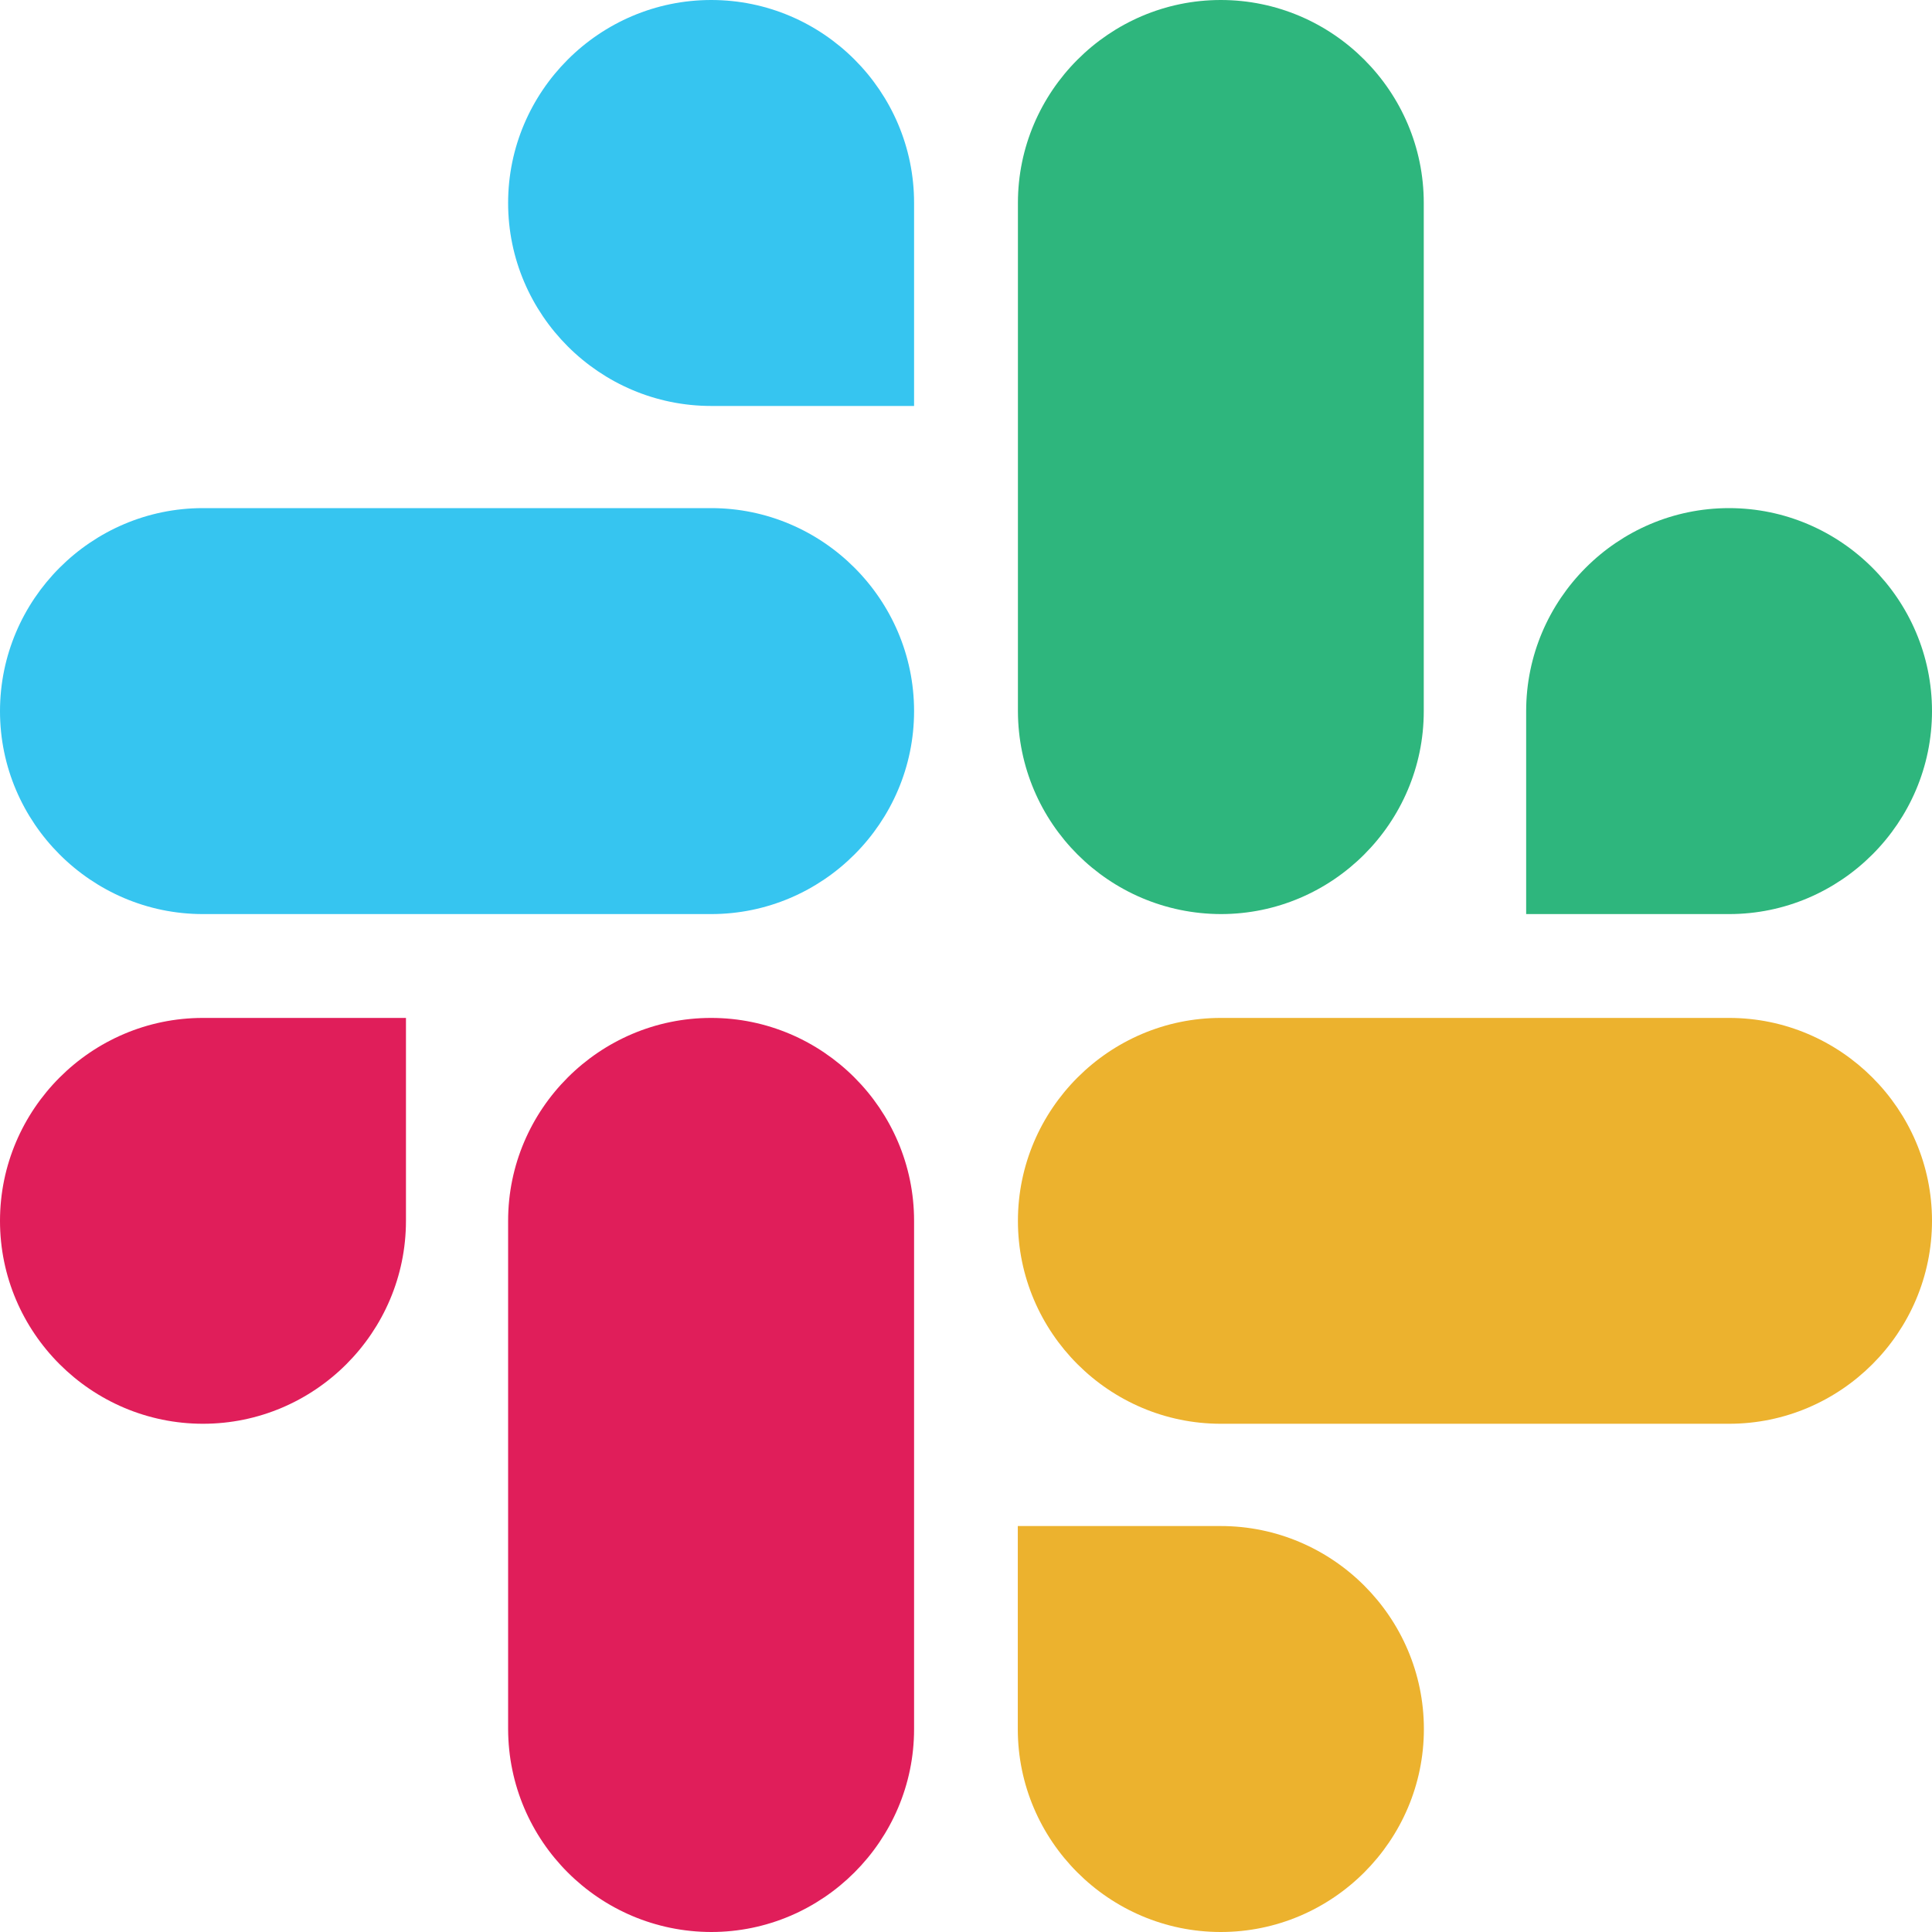
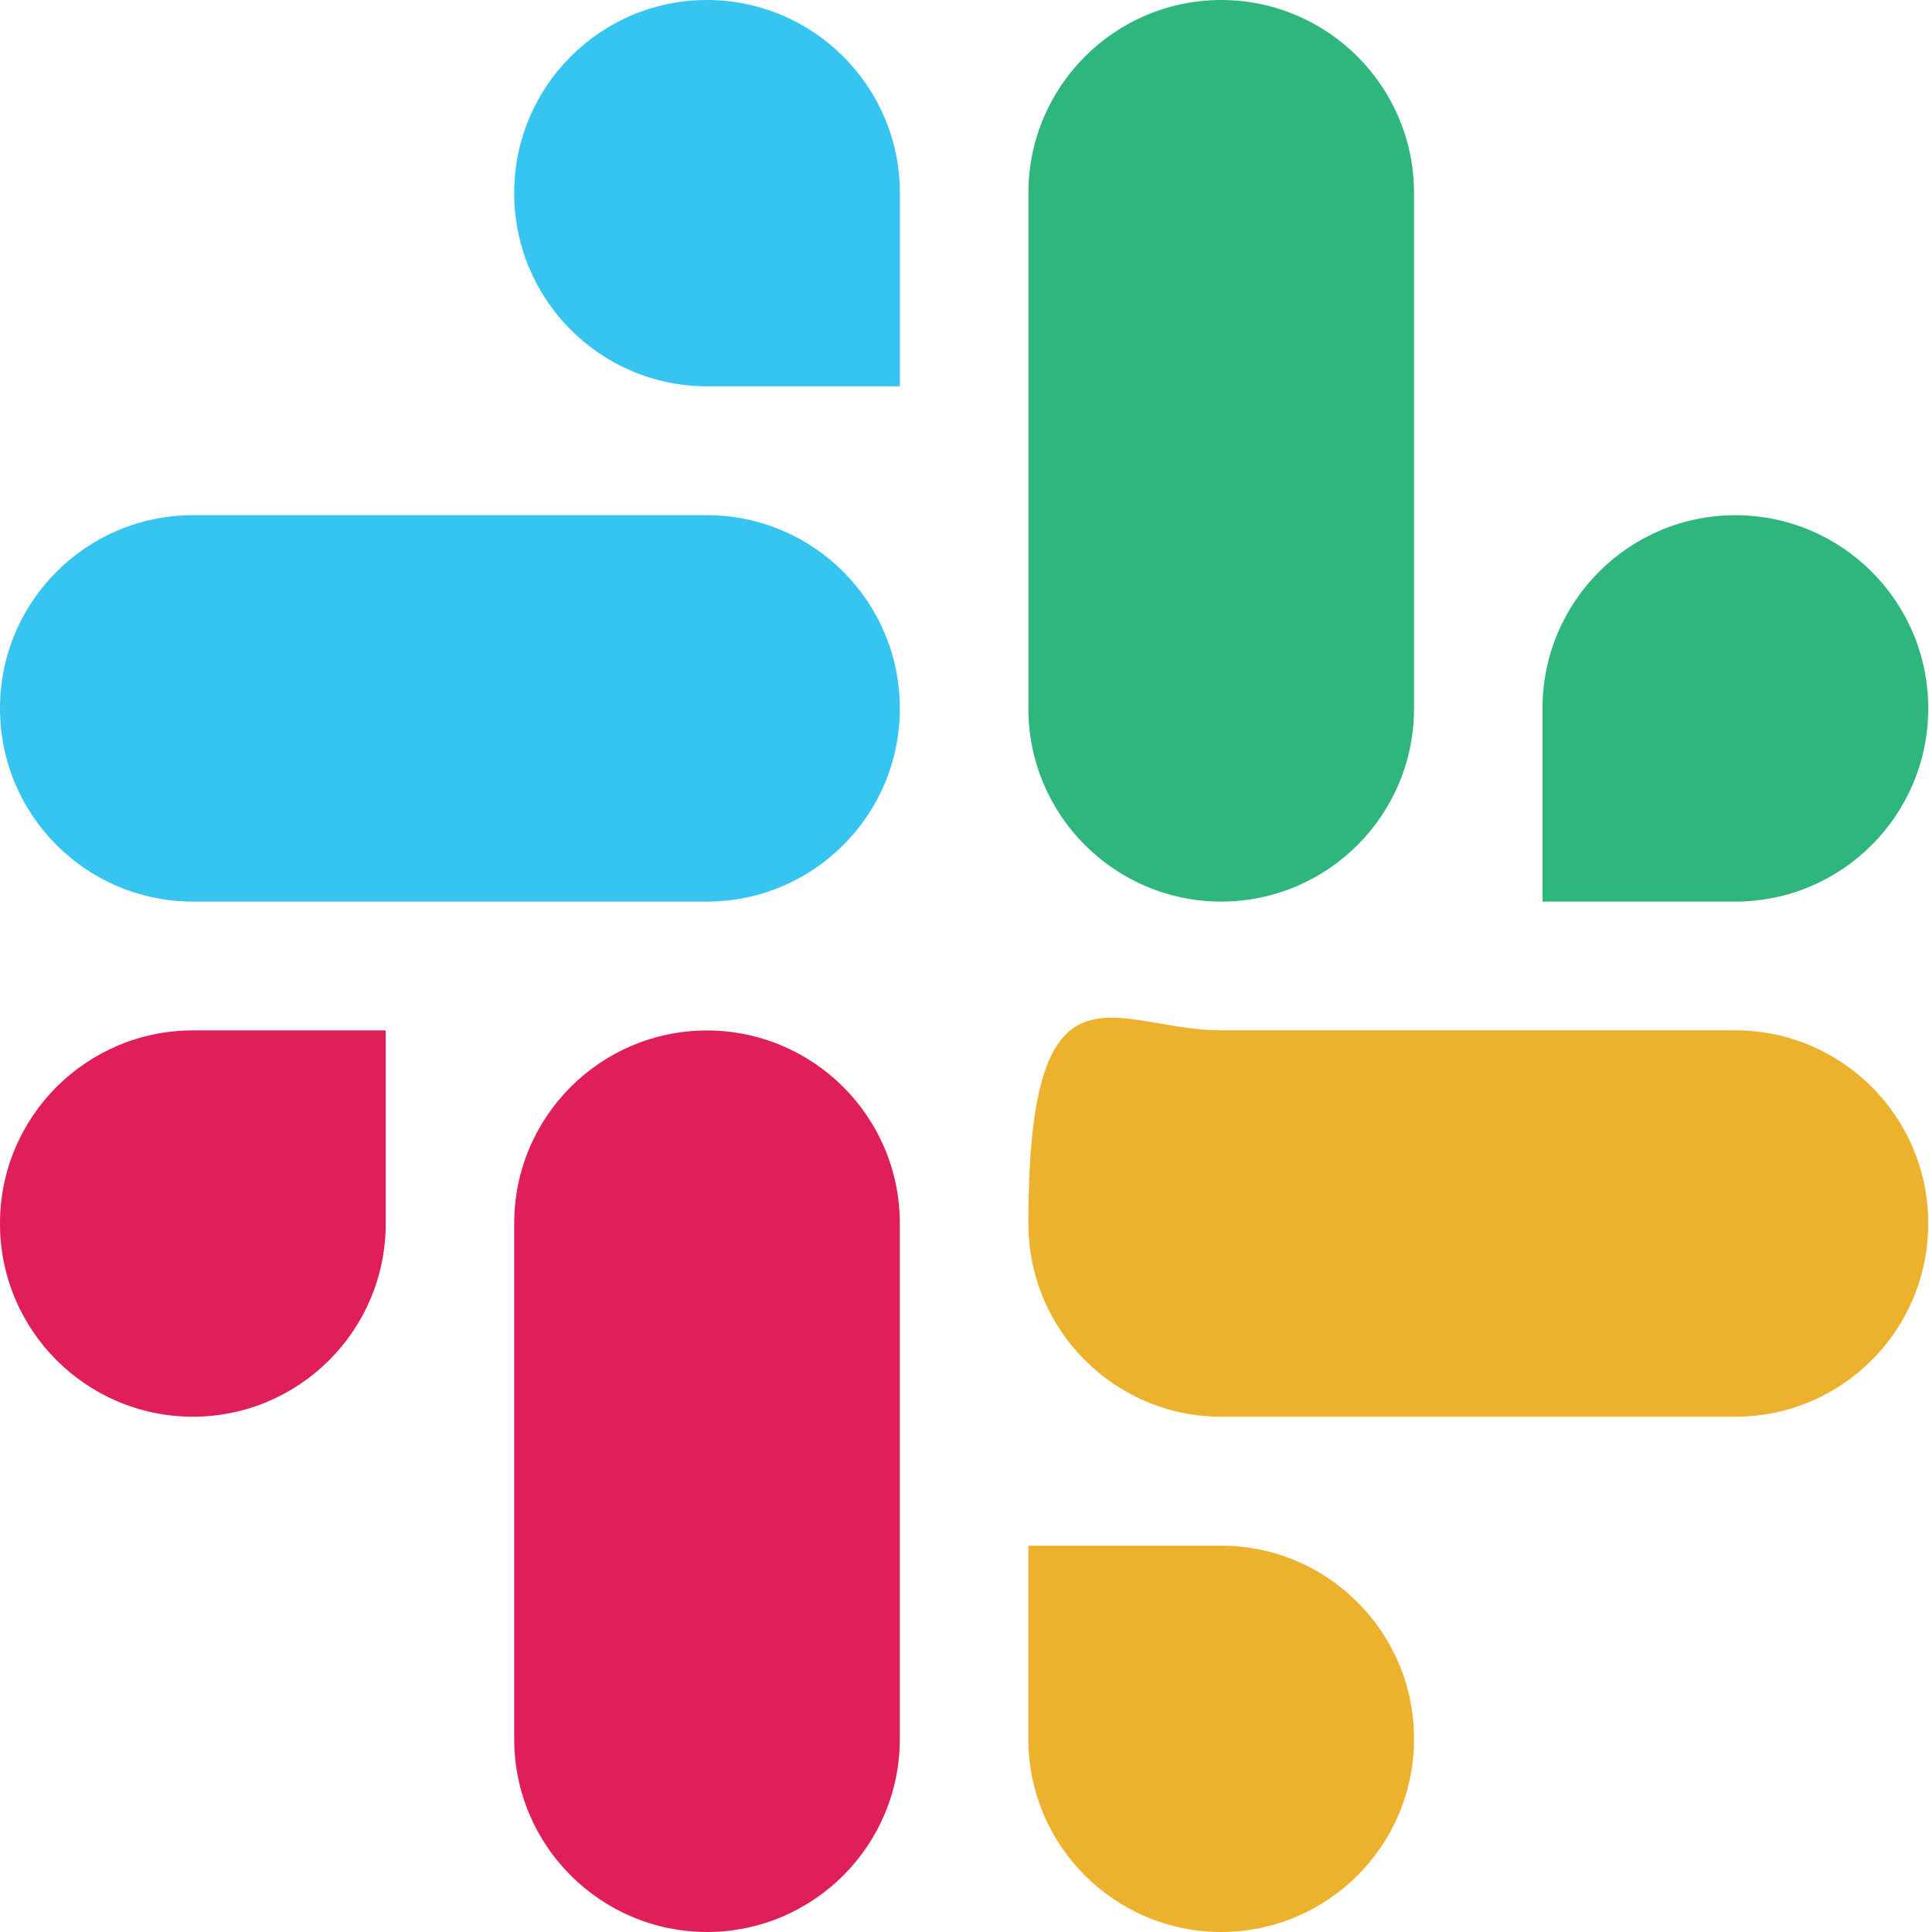
- <svg xmlns="http://www.w3.org/2000/svg" role="img" viewBox="0 0 16 16">
-   <defs>
-     <clipPath id="mark">
-       <path d="M3.362 10.11c0 .926-.756 1.681-1.681 1.681S0 11.036 0 10.111.756 8.43 1.68 8.43h1.682zm.846 0c0-.924.756-1.68 1.681-1.68s1.681.756 1.681 1.68v4.21c0 .924-.756 1.68-1.68 1.68a1.685 1.685 0 0 1-1.682-1.68zM5.89 3.362c-.926 0-1.682-.756-1.682-1.681S4.964 0 5.89 0s1.68.756 1.68 1.68v1.682zm0 .846c.924 0 1.68.756 1.68 1.681S6.814 7.57 5.89 7.57H1.68C.757 7.57 0 6.814 0 5.89c0-.926.756-1.682 1.68-1.682zm6.749 1.682c0-.926.755-1.682 1.68-1.682S16 4.964 16 5.889s-.756 1.681-1.68 1.681h-1.681zm-.848 0c0 .924-.755 1.68-1.68 1.68A1.685 1.685 0 0 1 8.43 5.89V1.68C8.43.757 9.186 0 10.11 0c.926 0 1.681.756 1.681 1.68zm-1.681 6.748c.926 0 1.682.756 1.682 1.681S11.036 16 10.11 16s-1.681-.756-1.681-1.68v-1.682h1.68zm0-.847c-.924 0-1.68-.755-1.68-1.68s.756-1.681 1.68-1.681h4.21c.924 0 1.68.756 1.68 1.68 0 .926-.756 1.681-1.68 1.681z" />
-     </clipPath>
-   </defs>
-   <g clip-path="url(#mark)">
-     <path fill="#36c5f0" d="M0 0h8v8H0z" />
-     <path fill="#2eb67d" d="M8 0h8v8H8z" />
-     <path fill="#e01e5a" d="M0 8h8v8H0z" />
-     <path fill="#ecb22e" d="M8 8h8v8H8z" />
+ <svg xmlns="http://www.w3.org/2000/svg" viewBox="0 0 2447.6 2452.5">
+   <g clip-rule="evenodd" fill-rule="evenodd">
+     <path d="m897.4 0c-135.3.1-244.8 109.9-244.7 245.2-.1 135.3 109.5 245.1 244.8 245.2h244.8v-245.1c.1-135.3-109.5-245.1-244.9-245.3.1 0 .1 0 0 0m0 654h-652.6c-135.3.1-244.9 109.9-244.8 245.2-.2 135.3 109.4 245.1 244.7 245.3h652.7c135.3-.1 244.9-109.9 244.8-245.2.1-135.4-109.5-245.2-244.8-245.3z" fill="#36c5f0" />
+     <path d="m2447.6 899.2c.1-135.3-109.5-245.1-244.8-245.2-135.3.1-244.9 109.9-244.8 245.2v245.3h244.8c135.3-.1 244.9-109.9 244.8-245.3zm-652.7 0v-654c.1-135.2-109.4-245-244.7-245.2-135.3.1-244.9 109.9-244.8 245.2v654c-.2 135.3 109.4 245.1 244.7 245.3 135.3-.1 244.9-109.9 244.8-245.3z" fill="#2eb67d" />
+     <path d="m1550.1 2452.5c135.3-.1 244.9-109.9 244.8-245.2.1-135.3-109.5-245.1-244.8-245.2h-244.8v245.2c-.1 135.2 109.5 245 244.8 245.2zm0-654.1h652.7c135.3-.1 244.9-109.9 244.8-245.2.2-135.3-109.4-245.1-244.7-245.3h-652.7c-135.3.1-244.9-109.9-244.8 245.2-.1 135.4 109.4 245.2 244.7 245.3z" fill="#ecb22e" />
+     <path d="m0 1553.2c-.1 135.3 109.5 245.1 244.8 245.2 135.3-.1 244.9-109.9 244.8-245.2v-245.2h-244.8c-135.3.1-244.9 109.9-244.8 245.2zm652.7 0v654c-.2 135.3 109.4 245.1 244.7 245.3 135.3-.1 244.9-109.9 244.8-245.2v-653.9c.2-135.3-109.4-245.1-244.7-245.3-135.4 0-244.9 109.8-244.8 245.1 0 0 0 .1 0 0" fill="#e01e5a" />
  </g>
</svg>
